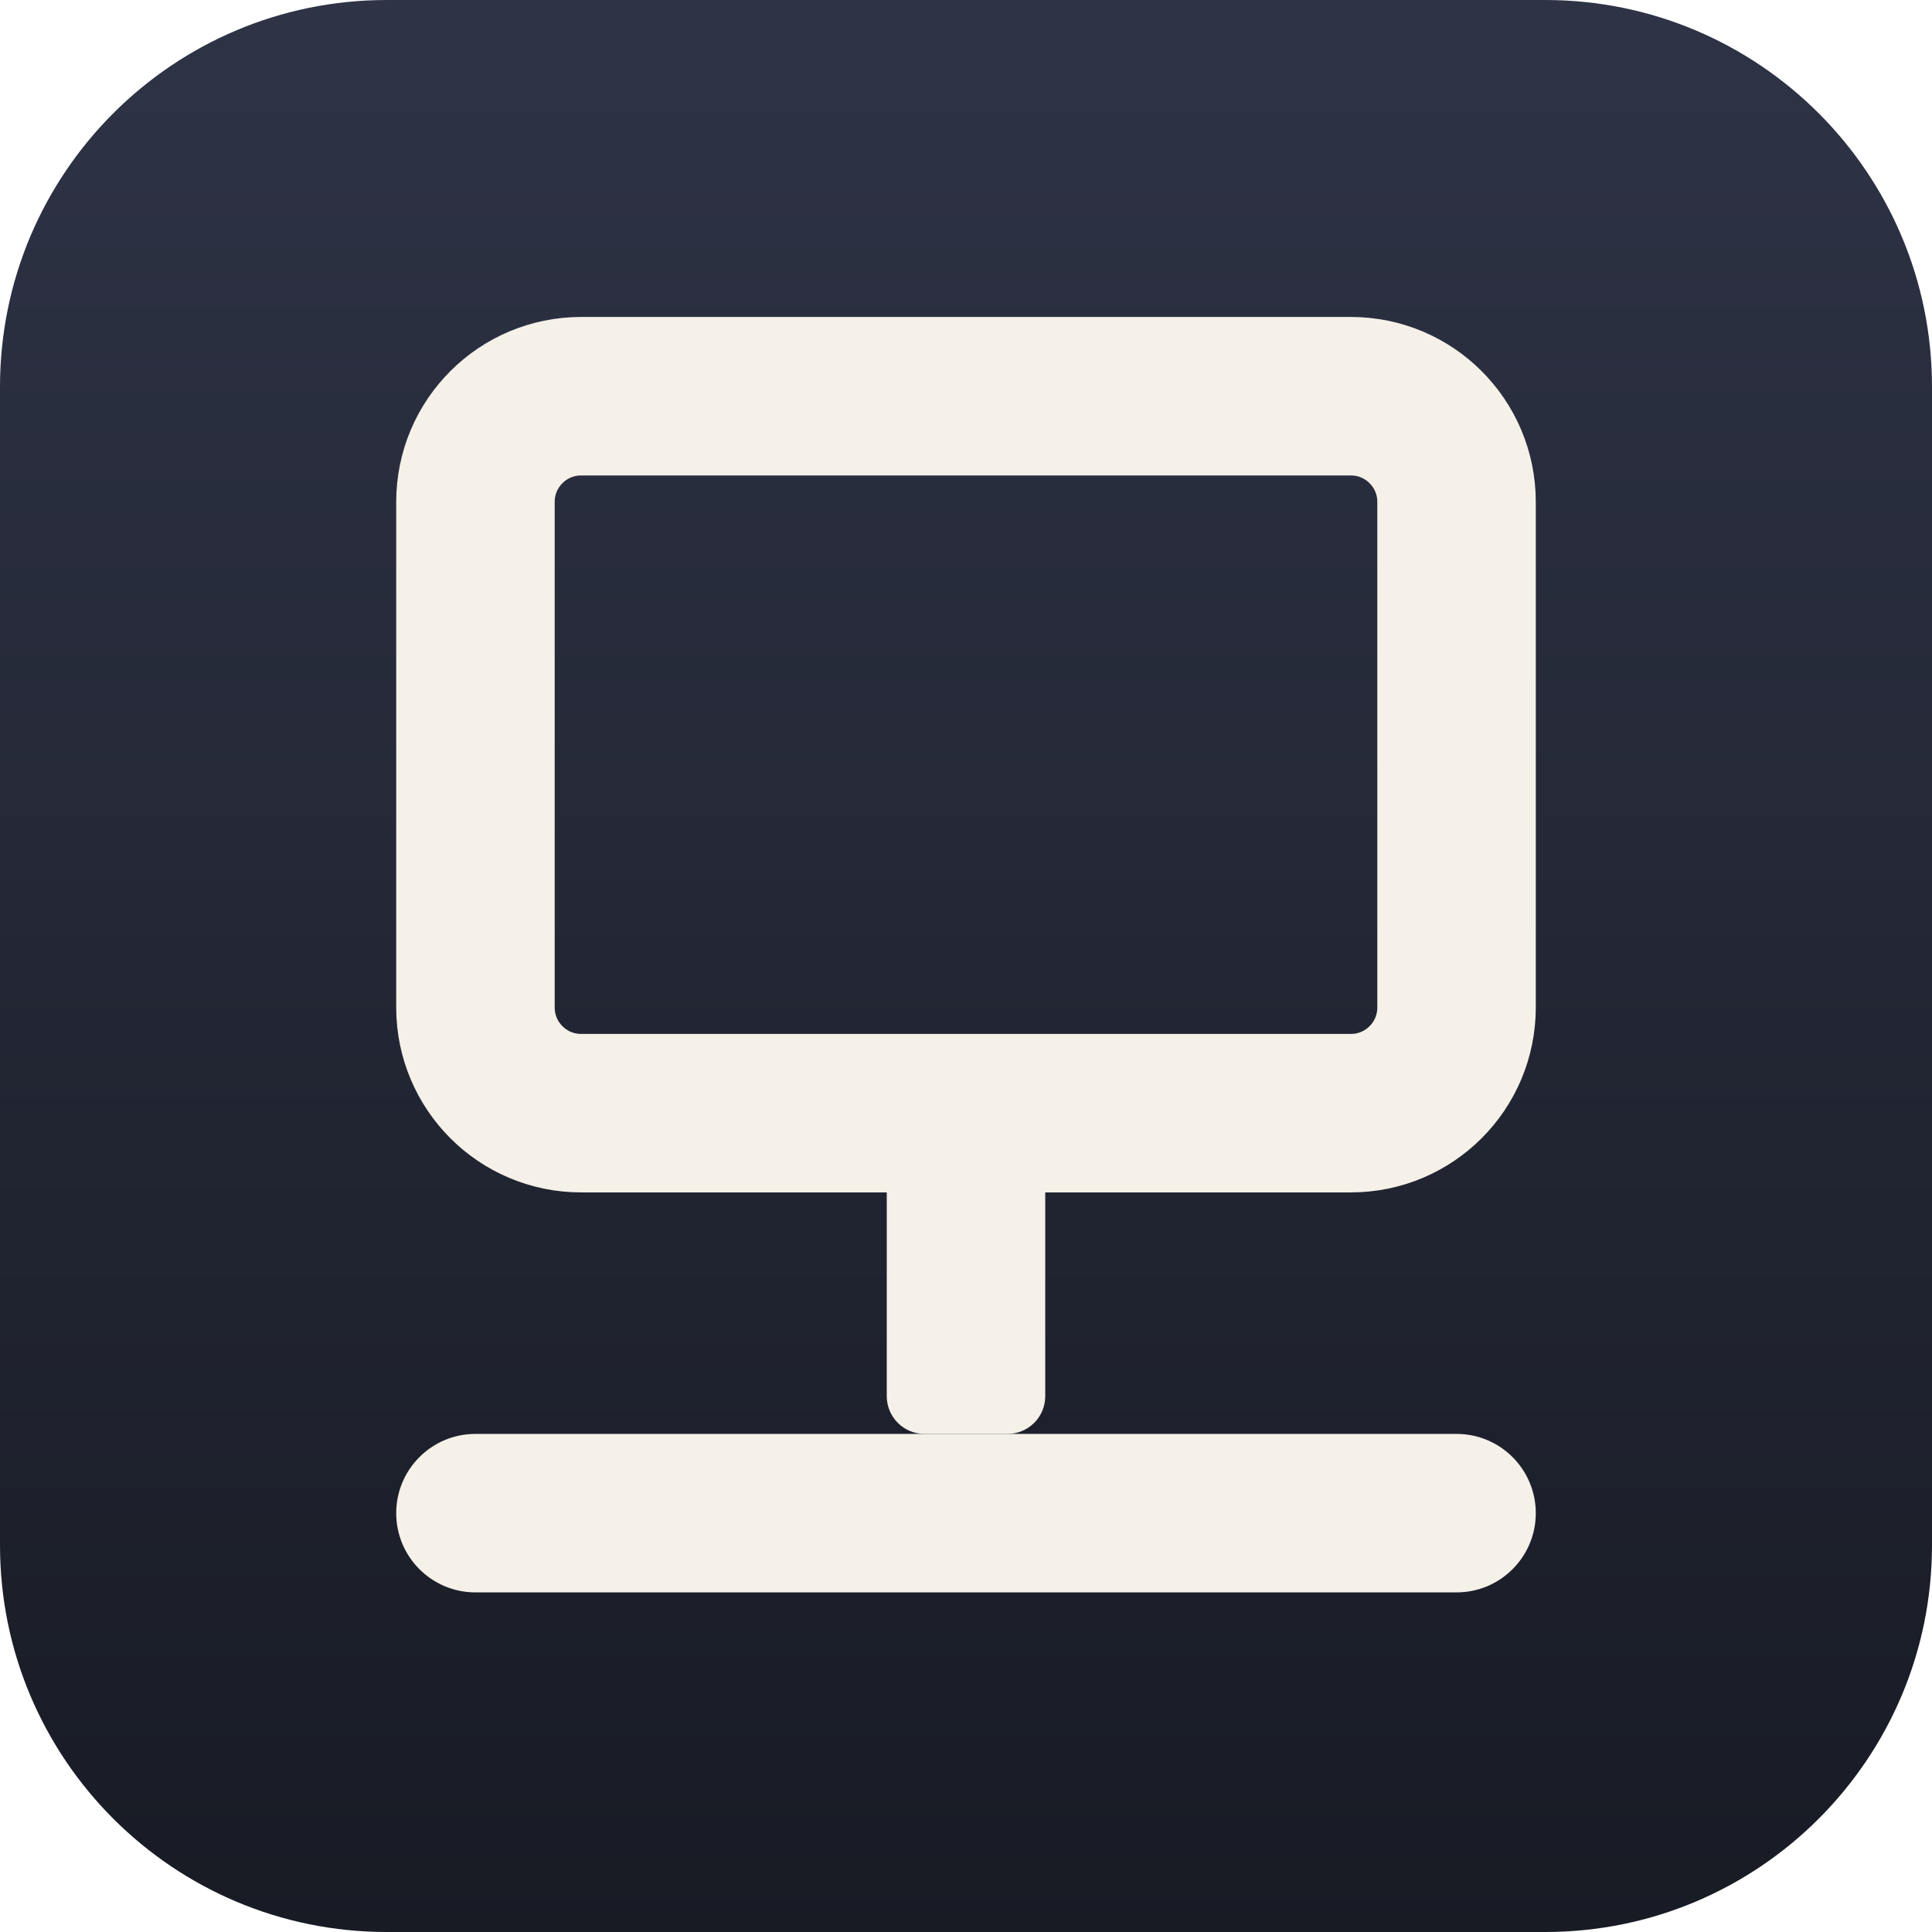
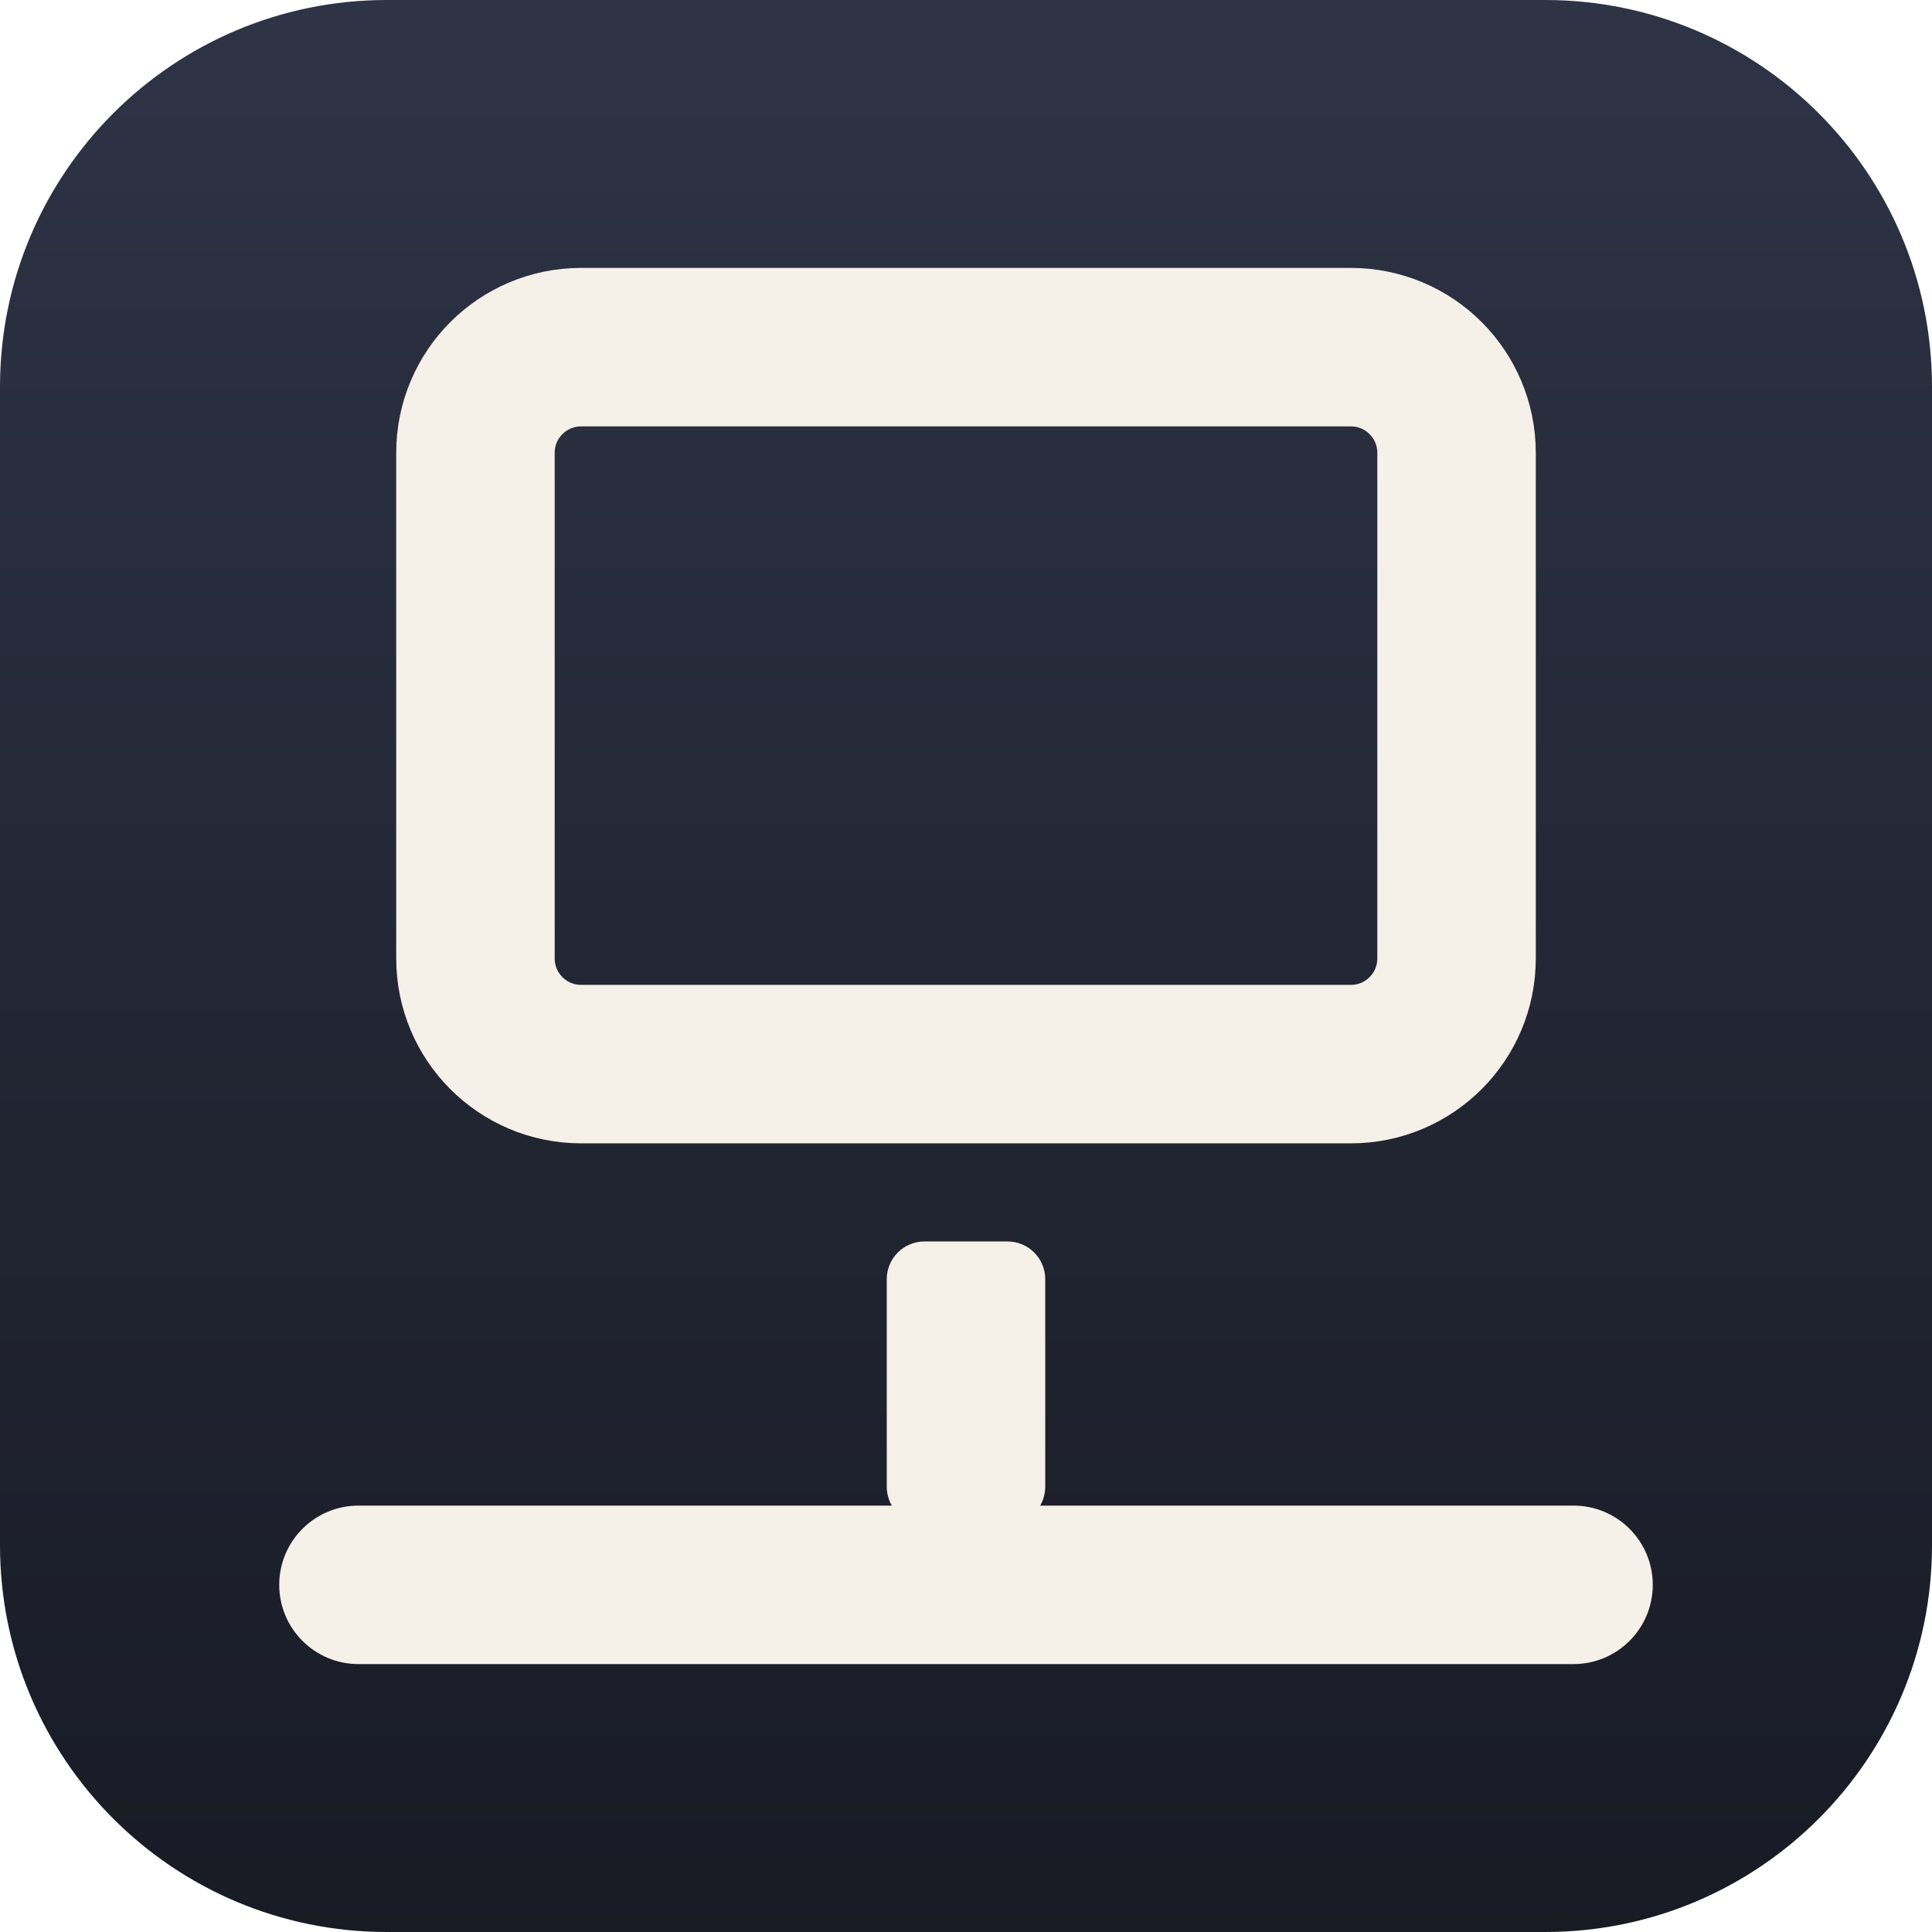
- <svg xmlns="http://www.w3.org/2000/svg" viewBox="0 0 1024 1024">
+ <svg xmlns="http://www.w3.org/2000/svg" width="1024" height="1024" viewBox="0 0 1024 1024">
  <defs>
    <linearGradient id="bg" x1="0" y1="0" x2="0" y2="1">
      <stop offset="0" stop-color="#2E3346" />
      <stop offset="1" stop-color="#181B24" />
    </linearGradient>
  </defs>
  <rect x="0" y="0" width="1024" height="1024" rx="205" ry="205" fill="url(#bg)" />
-   <rect x="252" y="210" width="520" height="380" rx="56" ry="56" fill="none" stroke="#F5F1E8" stroke-width="84" />
-   <rect x="470" y="610" width="84" height="150" rx="20" ry="20" fill="#F5F1E8" />
-   <rect x="210" y="760" width="604" height="84" rx="42" ry="42" fill="#F5F1E8" />
+   <rect x="252" y="184" width="520" height="380" rx="56" ry="56" fill="none" stroke="#F5F1E8" stroke-width="84" />
+   <rect x="470" y="658" width="84" height="150" rx="20" ry="20" fill="#F5F1E8" />
+   <rect x="148" y="798" width="728" height="84" rx="42" ry="42" fill="#F5F1E8" />
</svg>
